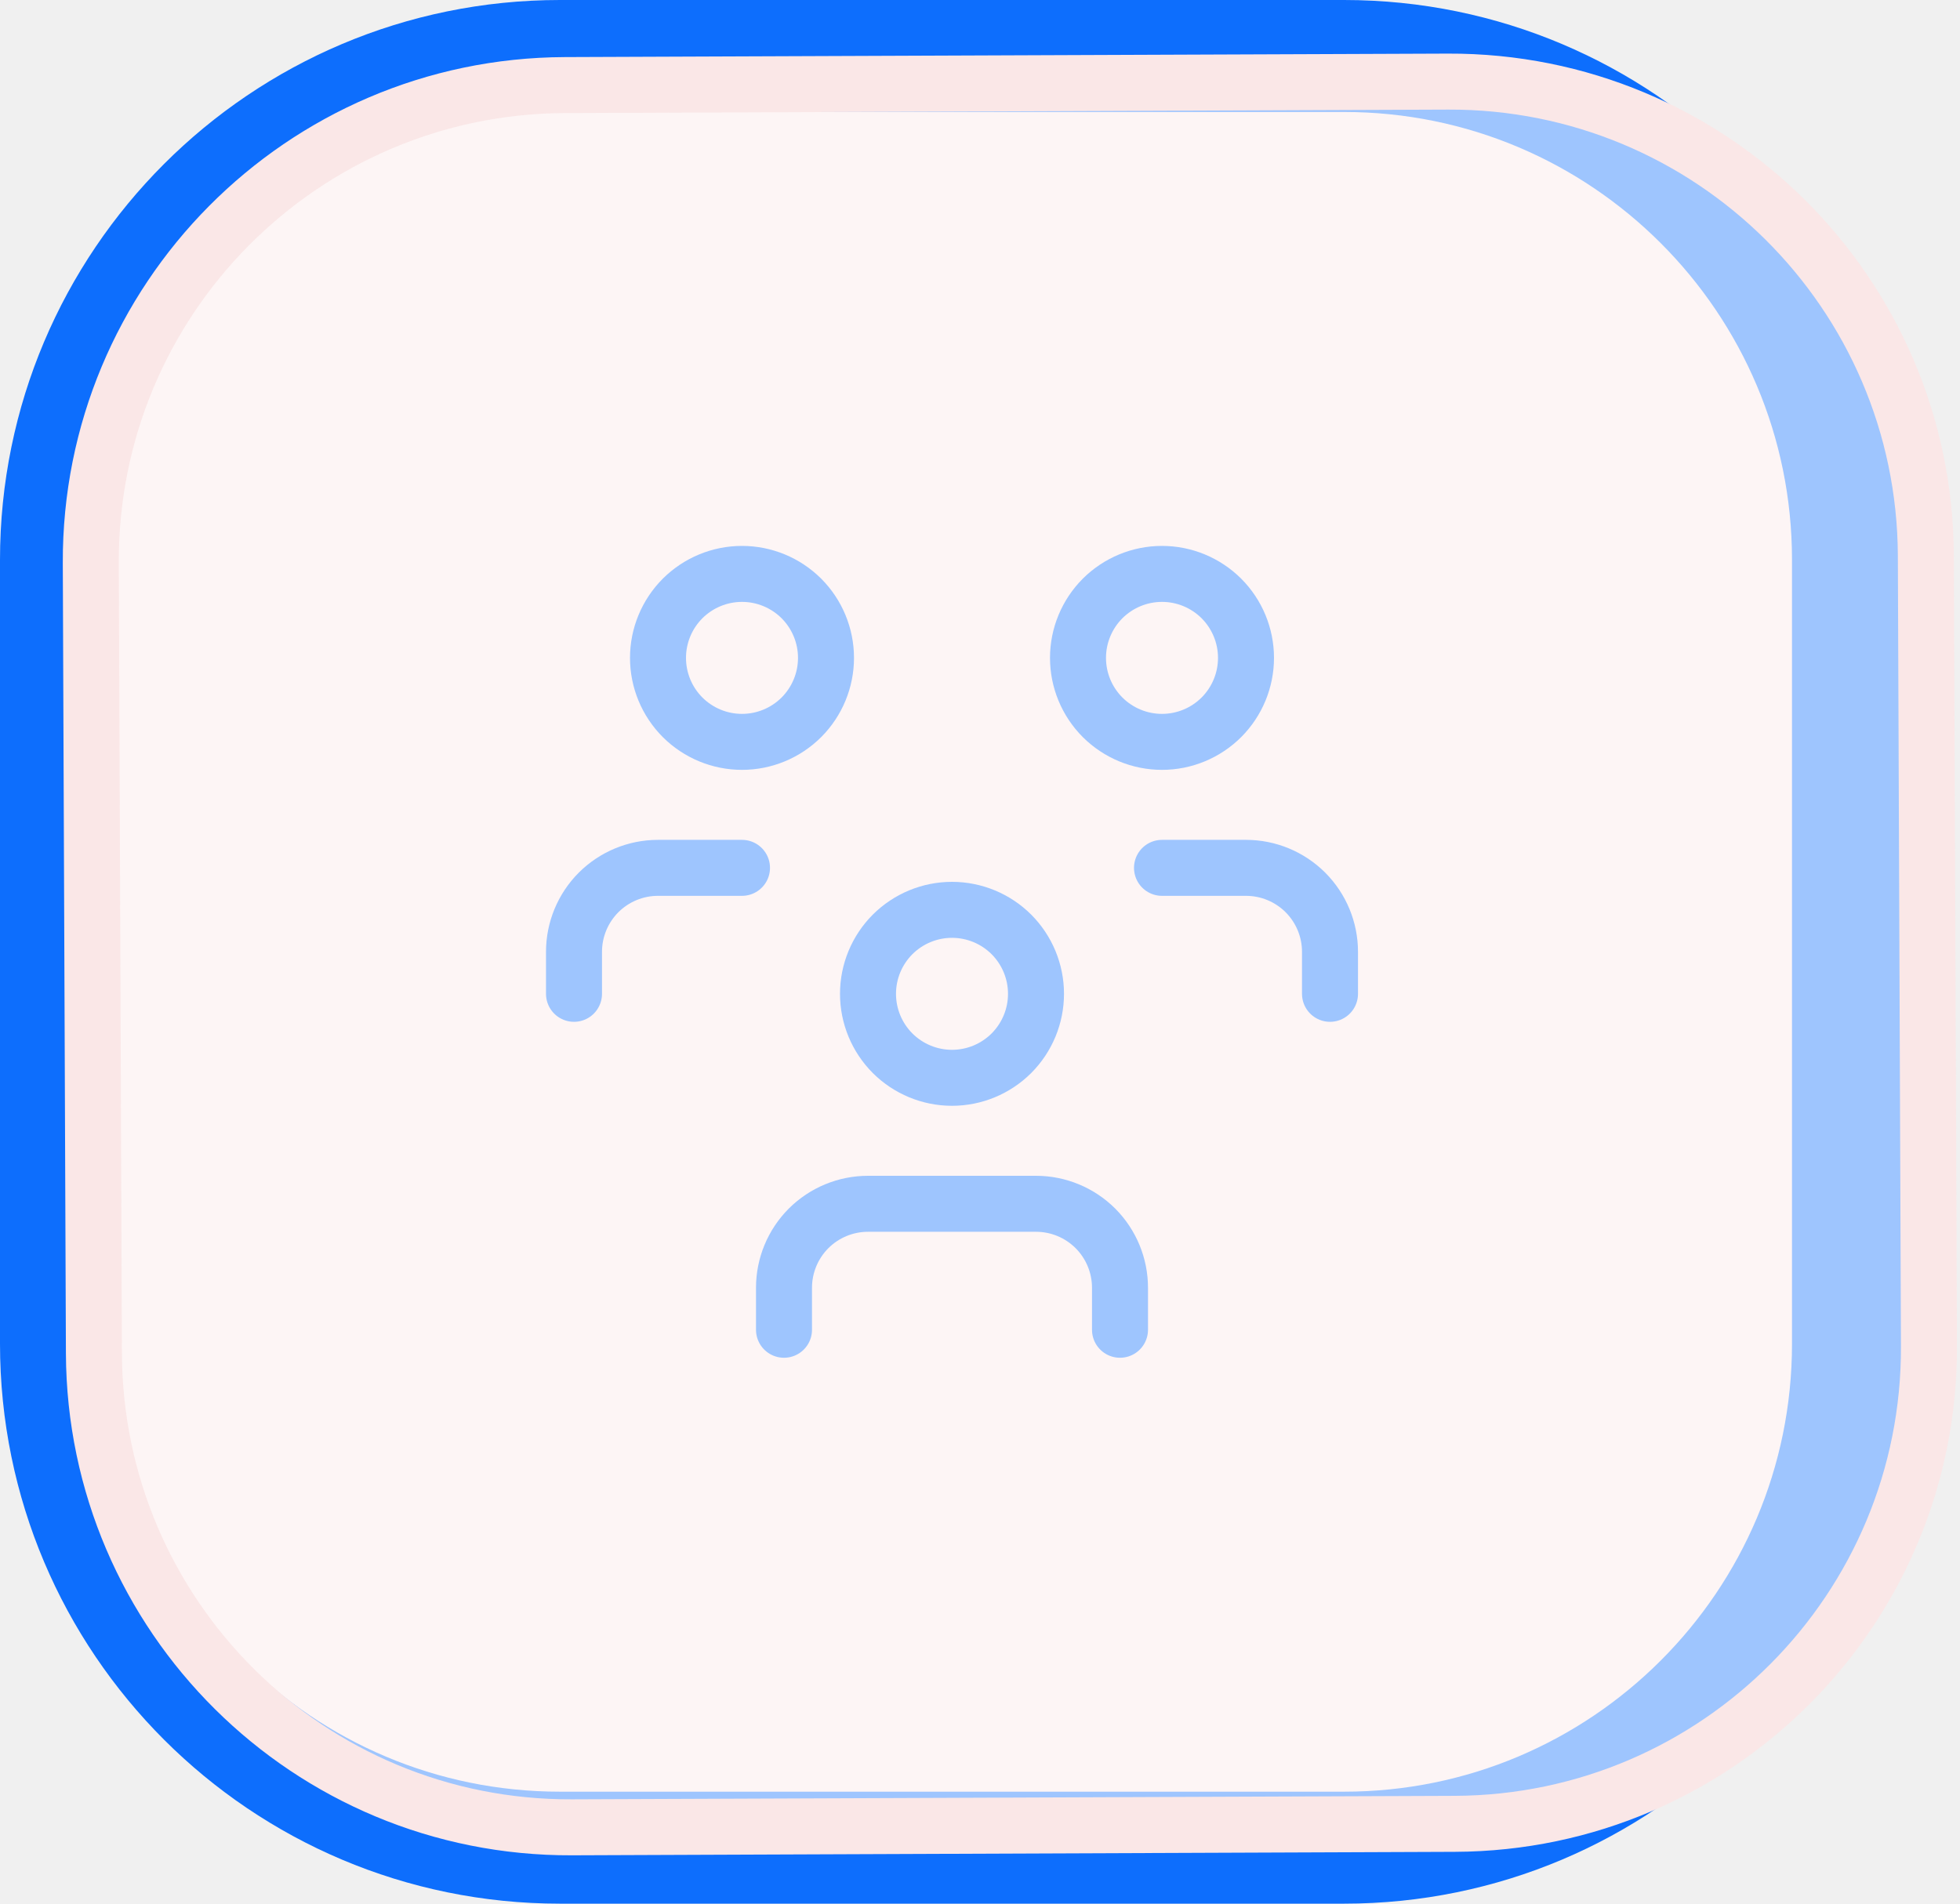
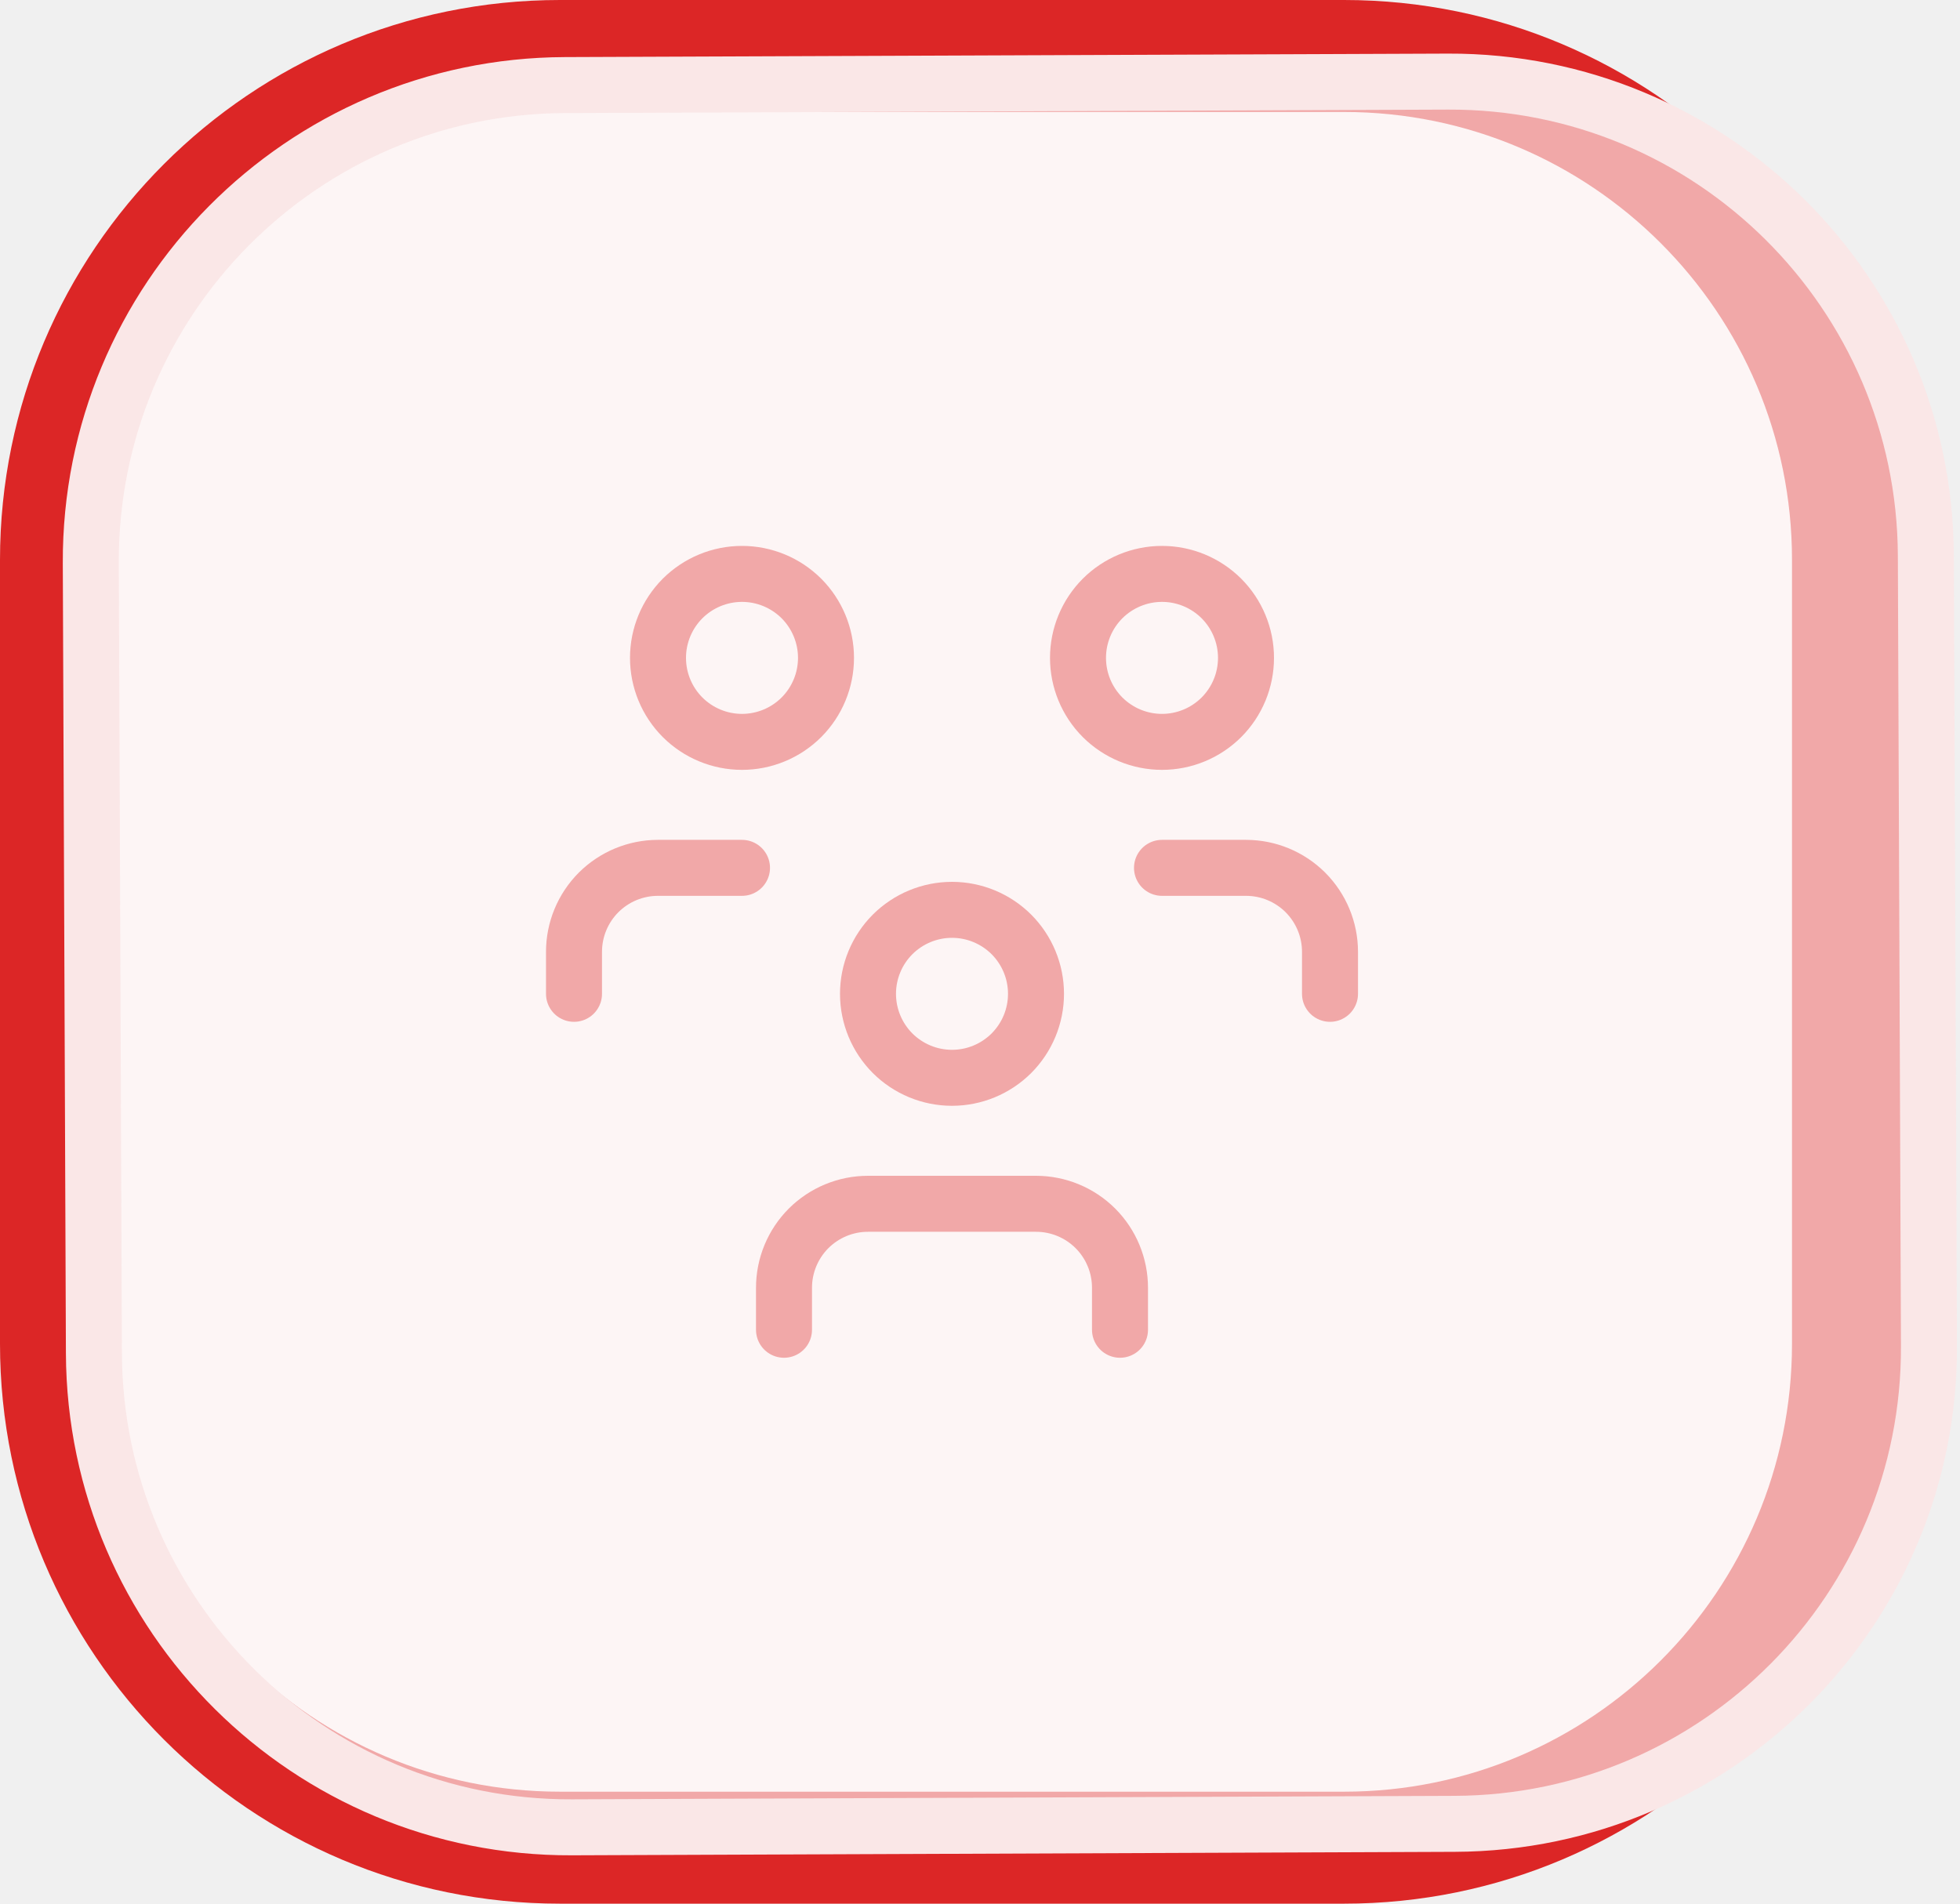
<svg xmlns="http://www.w3.org/2000/svg" width="35" height="34" viewBox="0 0 35 34" fill="none">
  <rect x="1" y="1" width="32" height="32" rx="9" fill="#FAE7E7" />
-   <rect x="1" y="1" width="32" height="32" rx="9" stroke="#0d6efd" stroke-width="2" />
+   <rect x="1" y="1" width="32" height="32" rx="9" stroke="#dc2626" stroke-width="2" />
  <g clip-path="url(#clip0_2002_315628)">
-     <path d="M15.5 17.75C15.5 18.148 15.658 18.529 15.939 18.811C16.221 19.092 16.602 19.25 17 19.25C17.398 19.25 17.779 19.092 18.061 18.811C18.342 18.529 18.5 18.148 18.5 17.75C18.5 17.352 18.342 16.971 18.061 16.689C17.779 16.408 17.398 16.25 17 16.25C16.602 16.25 16.221 16.408 15.939 16.689C15.658 16.971 15.5 17.352 15.5 17.75Z" stroke="#0d6efd" stroke-linecap="round" stroke-linejoin="round" />
-     <path d="M14 23.75V23C14 22.602 14.158 22.221 14.439 21.939C14.721 21.658 15.102 21.5 15.5 21.5H18.5C18.898 21.5 19.279 21.658 19.561 21.939C19.842 22.221 20 22.602 20 23V23.75" stroke="#0d6efd" stroke-linecap="round" stroke-linejoin="round" />
-     <path d="M19.25 11.75C19.25 12.148 19.408 12.529 19.689 12.811C19.971 13.092 20.352 13.25 20.75 13.25C21.148 13.25 21.529 13.092 21.811 12.811C22.092 12.529 22.25 12.148 22.25 11.75C22.25 11.352 22.092 10.971 21.811 10.689C21.529 10.408 21.148 10.25 20.75 10.25C20.352 10.25 19.971 10.408 19.689 10.689C19.408 10.971 19.25 11.352 19.25 11.75Z" stroke="#0d6efd" stroke-linecap="round" stroke-linejoin="round" />
-     <path d="M20.75 15.5H22.25C22.648 15.5 23.029 15.658 23.311 15.939C23.592 16.221 23.75 16.602 23.75 17V17.75" stroke="#0d6efd" stroke-linecap="round" stroke-linejoin="round" />
-     <path d="M11.75 11.75C11.75 12.148 11.908 12.529 12.189 12.811C12.471 13.092 12.852 13.25 13.25 13.25C13.648 13.25 14.029 13.092 14.311 12.811C14.592 12.529 14.75 12.148 14.75 11.75C14.75 11.352 14.592 10.971 14.311 10.689C14.029 10.408 13.648 10.25 13.25 10.25C12.852 10.25 12.471 10.408 12.189 10.689C11.908 10.971 11.75 11.352 11.75 11.75Z" stroke="#0d6efd" stroke-linecap="round" stroke-linejoin="round" />
-     <path d="M10.25 17.75V17C10.25 16.602 10.408 16.221 10.689 15.939C10.971 15.658 11.352 15.5 11.75 15.5H13.25" stroke="#0d6efd" stroke-linecap="round" stroke-linejoin="round" />
+     <path d="M15.5 17.75C15.5 18.148 15.658 18.529 15.939 18.811C16.221 19.092 16.602 19.25 17 19.25C17.398 19.25 17.779 19.092 18.061 18.811C18.342 18.529 18.5 18.148 18.5 17.75C18.5 17.352 18.342 16.971 18.061 16.689C17.779 16.408 17.398 16.25 17 16.25C16.602 16.25 16.221 16.408 15.939 16.689C15.658 16.971 15.5 17.352 15.5 17.75Z" stroke="#dc2626" stroke-linecap="round" stroke-linejoin="round" />
+     <path d="M14 23.75V23C14 22.602 14.158 22.221 14.439 21.939C14.721 21.658 15.102 21.5 15.5 21.5H18.5C18.898 21.5 19.279 21.658 19.561 21.939C19.842 22.221 20 22.602 20 23V23.75" stroke="#dc2626" stroke-linecap="round" stroke-linejoin="round" />
+     <path d="M19.25 11.75C19.25 12.148 19.408 12.529 19.689 12.811C19.971 13.092 20.352 13.25 20.75 13.25C21.148 13.25 21.529 13.092 21.811 12.811C22.092 12.529 22.25 12.148 22.25 11.75C22.25 11.352 22.092 10.971 21.811 10.689C21.529 10.408 21.148 10.25 20.75 10.25C20.352 10.25 19.971 10.408 19.689 10.689C19.408 10.971 19.25 11.352 19.25 11.75Z" stroke="#dc2626" stroke-linecap="round" stroke-linejoin="round" />
+     <path d="M20.75 15.5H22.25C22.648 15.5 23.029 15.658 23.311 15.939C23.592 16.221 23.75 16.602 23.75 17V17.75" stroke="#dc2626" stroke-linecap="round" stroke-linejoin="round" />
+     <path d="M11.75 11.75C11.75 12.148 11.908 12.529 12.189 12.811C12.471 13.092 12.852 13.25 13.25 13.25C13.648 13.25 14.029 13.092 14.311 12.811C14.592 12.529 14.75 12.148 14.75 11.75C14.75 11.352 14.592 10.971 14.311 10.689C14.029 10.408 13.648 10.25 13.25 10.25C12.852 10.25 12.471 10.408 12.189 10.689C11.908 10.971 11.75 11.352 11.75 11.75Z" stroke="#dc2626" stroke-linecap="round" stroke-linejoin="round" />
+     <path d="M10.25 17.75V17C10.25 16.602 10.408 16.221 10.689 15.939C10.971 15.658 11.352 15.5 11.75 15.5H13.25" stroke="#dc2626" stroke-linecap="round" stroke-linejoin="round" />
  </g>
  <rect x="1.588" y="1.553" width="32.769" height="31.117" rx="8.5" transform="rotate(-0.225572 1.5879 1.55272)" fill="white" fill-opacity="0.6" stroke="#FAE7E7" />
  <defs>
    <clipPath id="clip0_2002_315628">
      <rect width="18" height="18" fill="white" transform="translate(8 8)" />
    </clipPath>
  </defs>
</svg>
